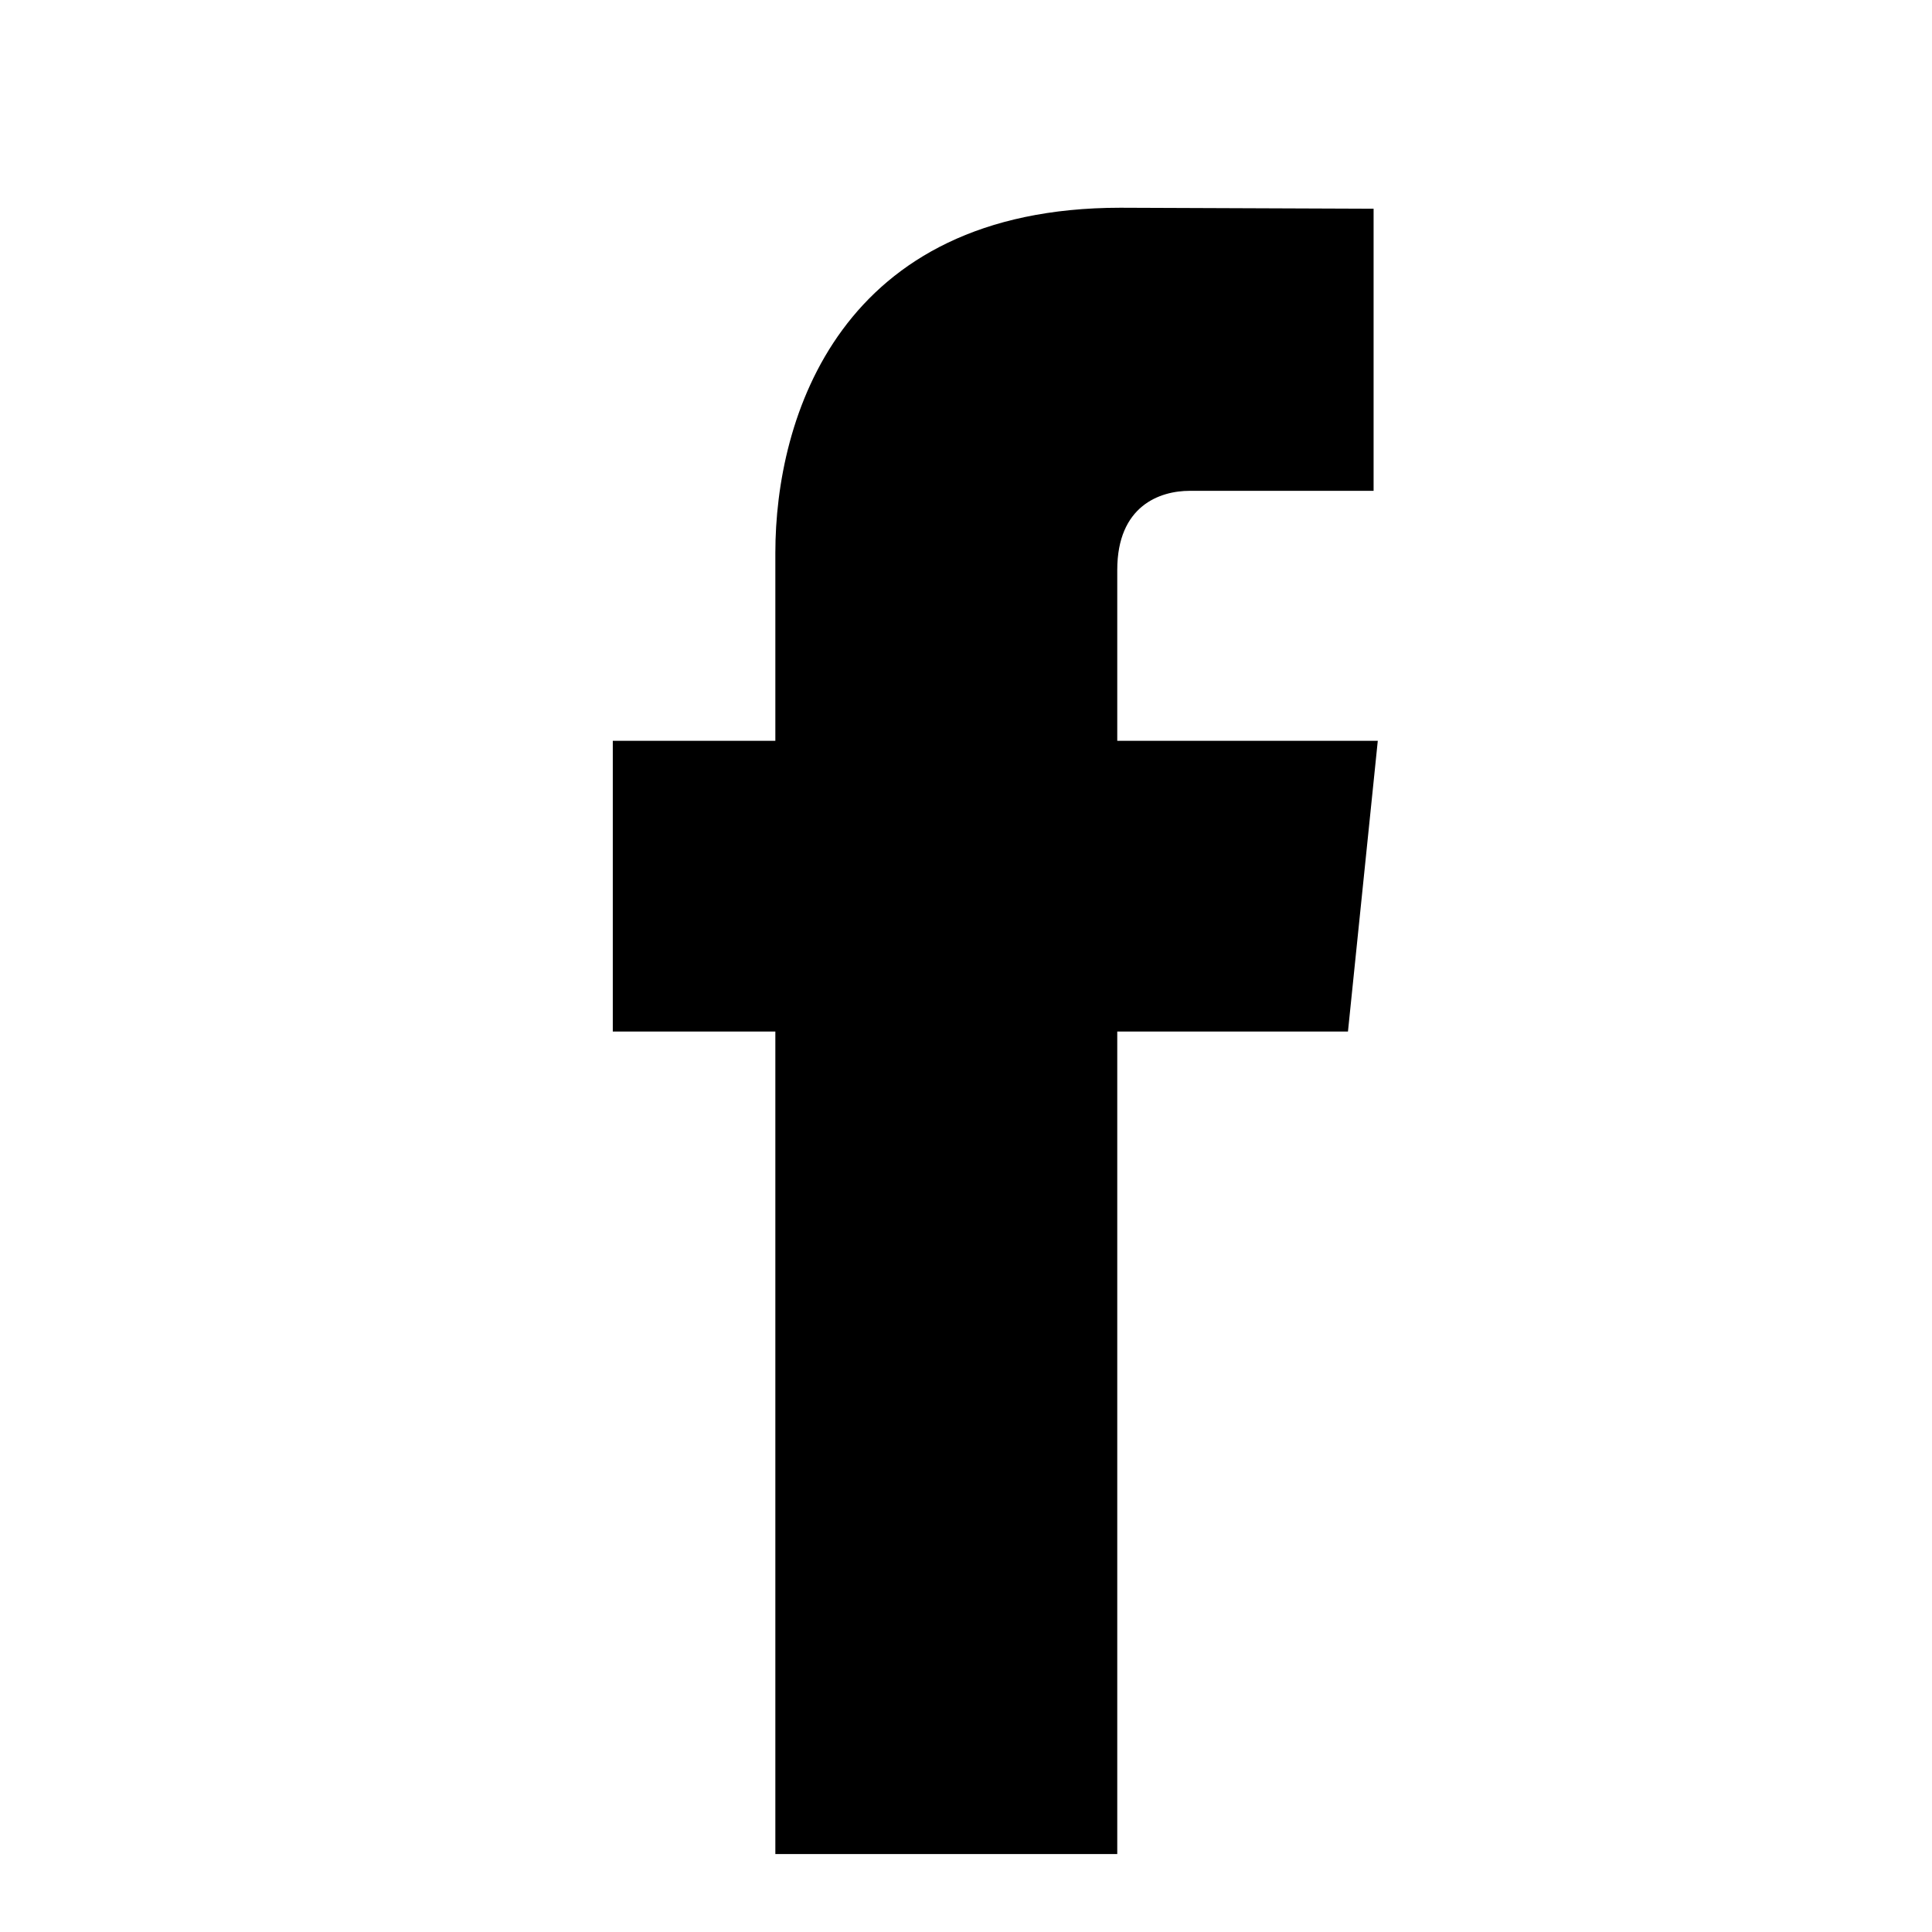
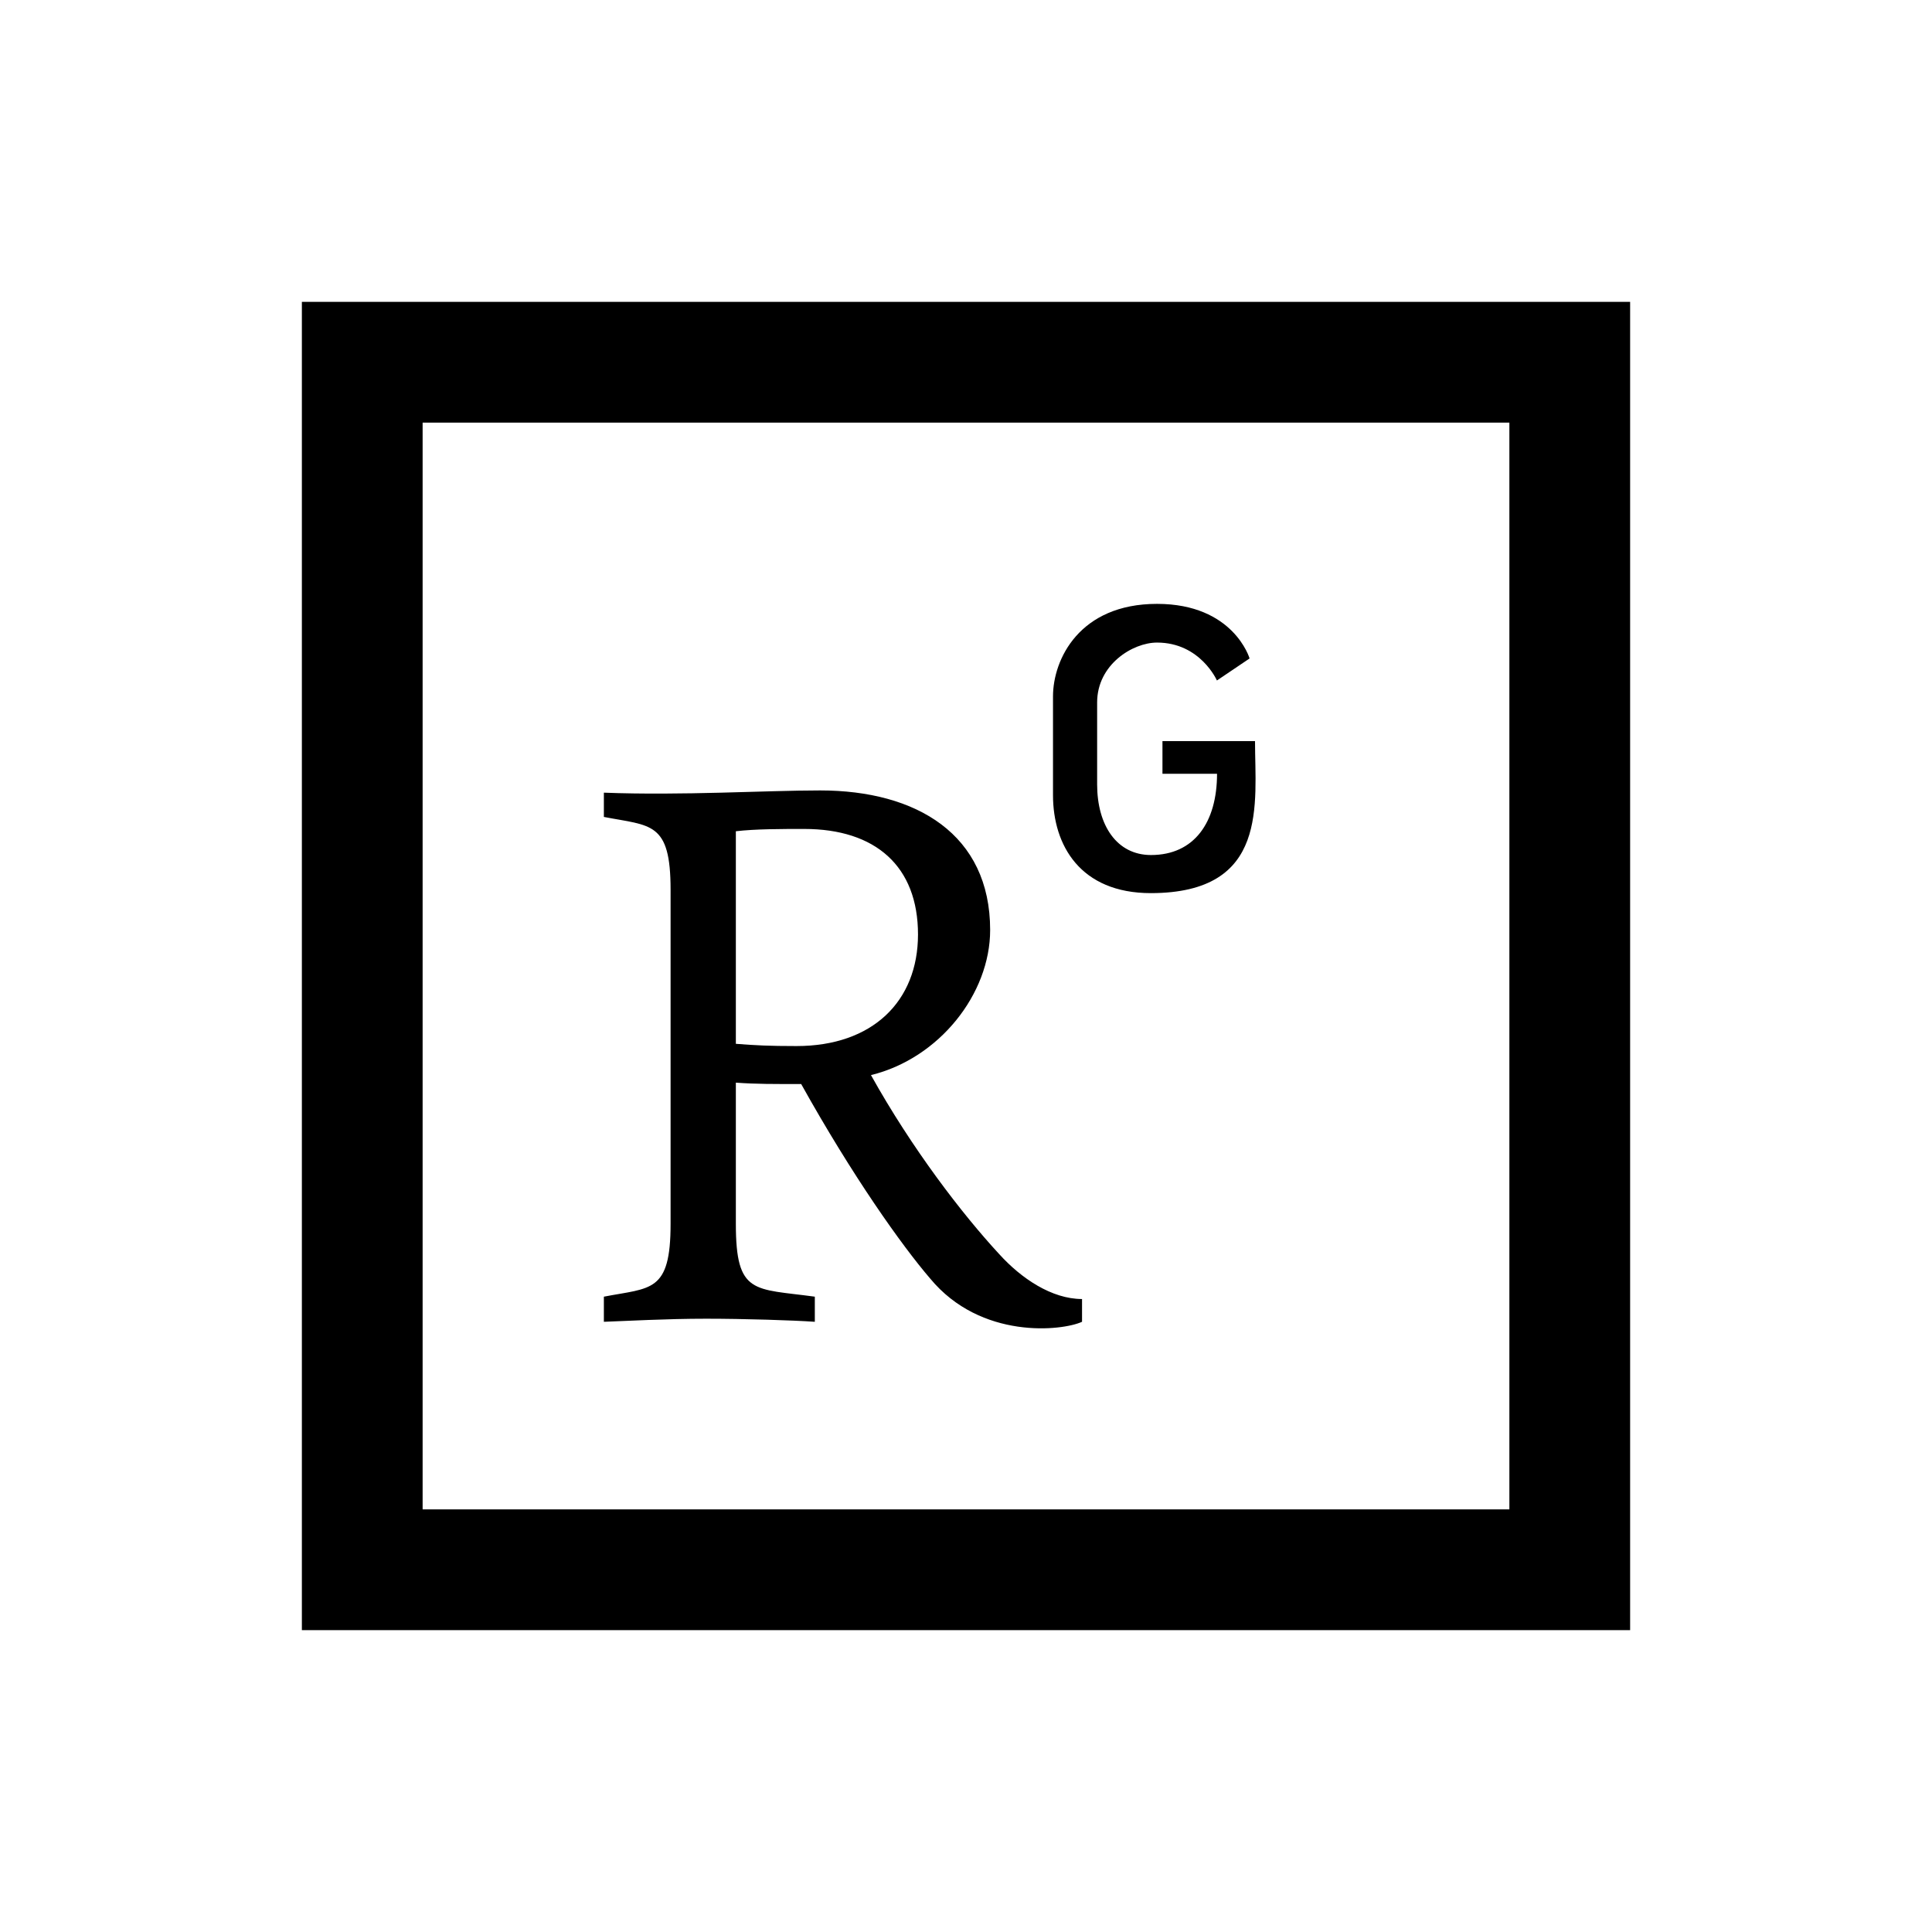
- <svg xmlns="http://www.w3.org/2000/svg" enable-background="new 0 0 56.693 56.693" height="56.693px" id="Layer_1" version="1.1" viewBox="0 0 56.693 56.693" width="56.693px" xml:space="preserve">
-   <path d="M40.43,21.739h-7.645v-5.014c0-1.883,1.248-2.322,2.127-2.322c0.877,0,5.395,0,5.395,0V6.125l-7.43-0.029  c-8.248,0-10.125,6.174-10.125,10.125v5.518h-4.77v8.53h4.77c0,10.947,0,24.137,0,24.137h10.033c0,0,0-13.32,0-24.137h6.77  L40.43,21.739z" />
+ <svg xmlns="http://www.w3.org/2000/svg" x="0px" y="0px" width="64" height="64" viewBox="0 0 32 32">
+   <path d="M 5 5 L 5 27 L 27 27 L 27 5 L 5 5 z M 7 7 L 25 7 L 25 25 L 7 25 L 7 7 z M 19.164 10.002 C 17.881 10.002 17.441 10.919 17.441 11.535 L 17.441 13.17 C 17.441 14 17.893 14.793 19.062 14.793 C 21.024 14.791 20.787 13.306 20.787 12.275 L 19.254 12.275 L 19.254 12.816 L 20.158 12.816 C 20.158 13.621 19.781 14.162 19.064 14.162 C 18.498 14.162 18.172 13.671 18.172 12.992 L 18.172 11.635 C 18.172 11.006 18.762 10.643 19.164 10.643 C 19.881 10.643 20.156 11.271 20.156 11.271 L 20.697 10.906 C 20.697 10.906 20.434 10.002 19.164 10.002 z M 13.584 13.092 C 12.679 13.092 11.297 13.179 10.002 13.129 L 10.002 13.531 C 10.782 13.682 11.107 13.606 11.107 14.738 L 11.107 20.27 C 11.107 21.414 10.781 21.326 10.002 21.477 L 10.002 21.893 C 10.379 21.88 11.031 21.842 11.697 21.842 C 12.326 21.842 13.144 21.868 13.496 21.893 L 13.496 21.477 C 12.49 21.339 12.188 21.452 12.188 20.27 L 12.188 17.932 C 12.527 17.957 12.818 17.955 13.27 17.955 C 14.125 19.489 14.941 20.635 15.406 21.176 C 16.248 22.194 17.595 22.044 17.922 21.893 L 17.922 21.516 C 17.419 21.515 16.915 21.175 16.551 20.773 C 15.935 20.107 15.105 19.026 14.426 17.807 C 15.558 17.53 16.4 16.461 16.4 15.404 C 16.4 13.82 15.18 13.092 13.584 13.092 z M 13.32 13.73 C 14.502 13.73 15.205 14.347 15.205 15.479 C 15.204 16.587 14.45 17.326 13.193 17.326 C 12.728 17.326 12.514 17.314 12.188 17.289 L 12.188 13.768 C 12.514 13.73 12.942 13.73 13.32 13.73 z" />
</svg>
